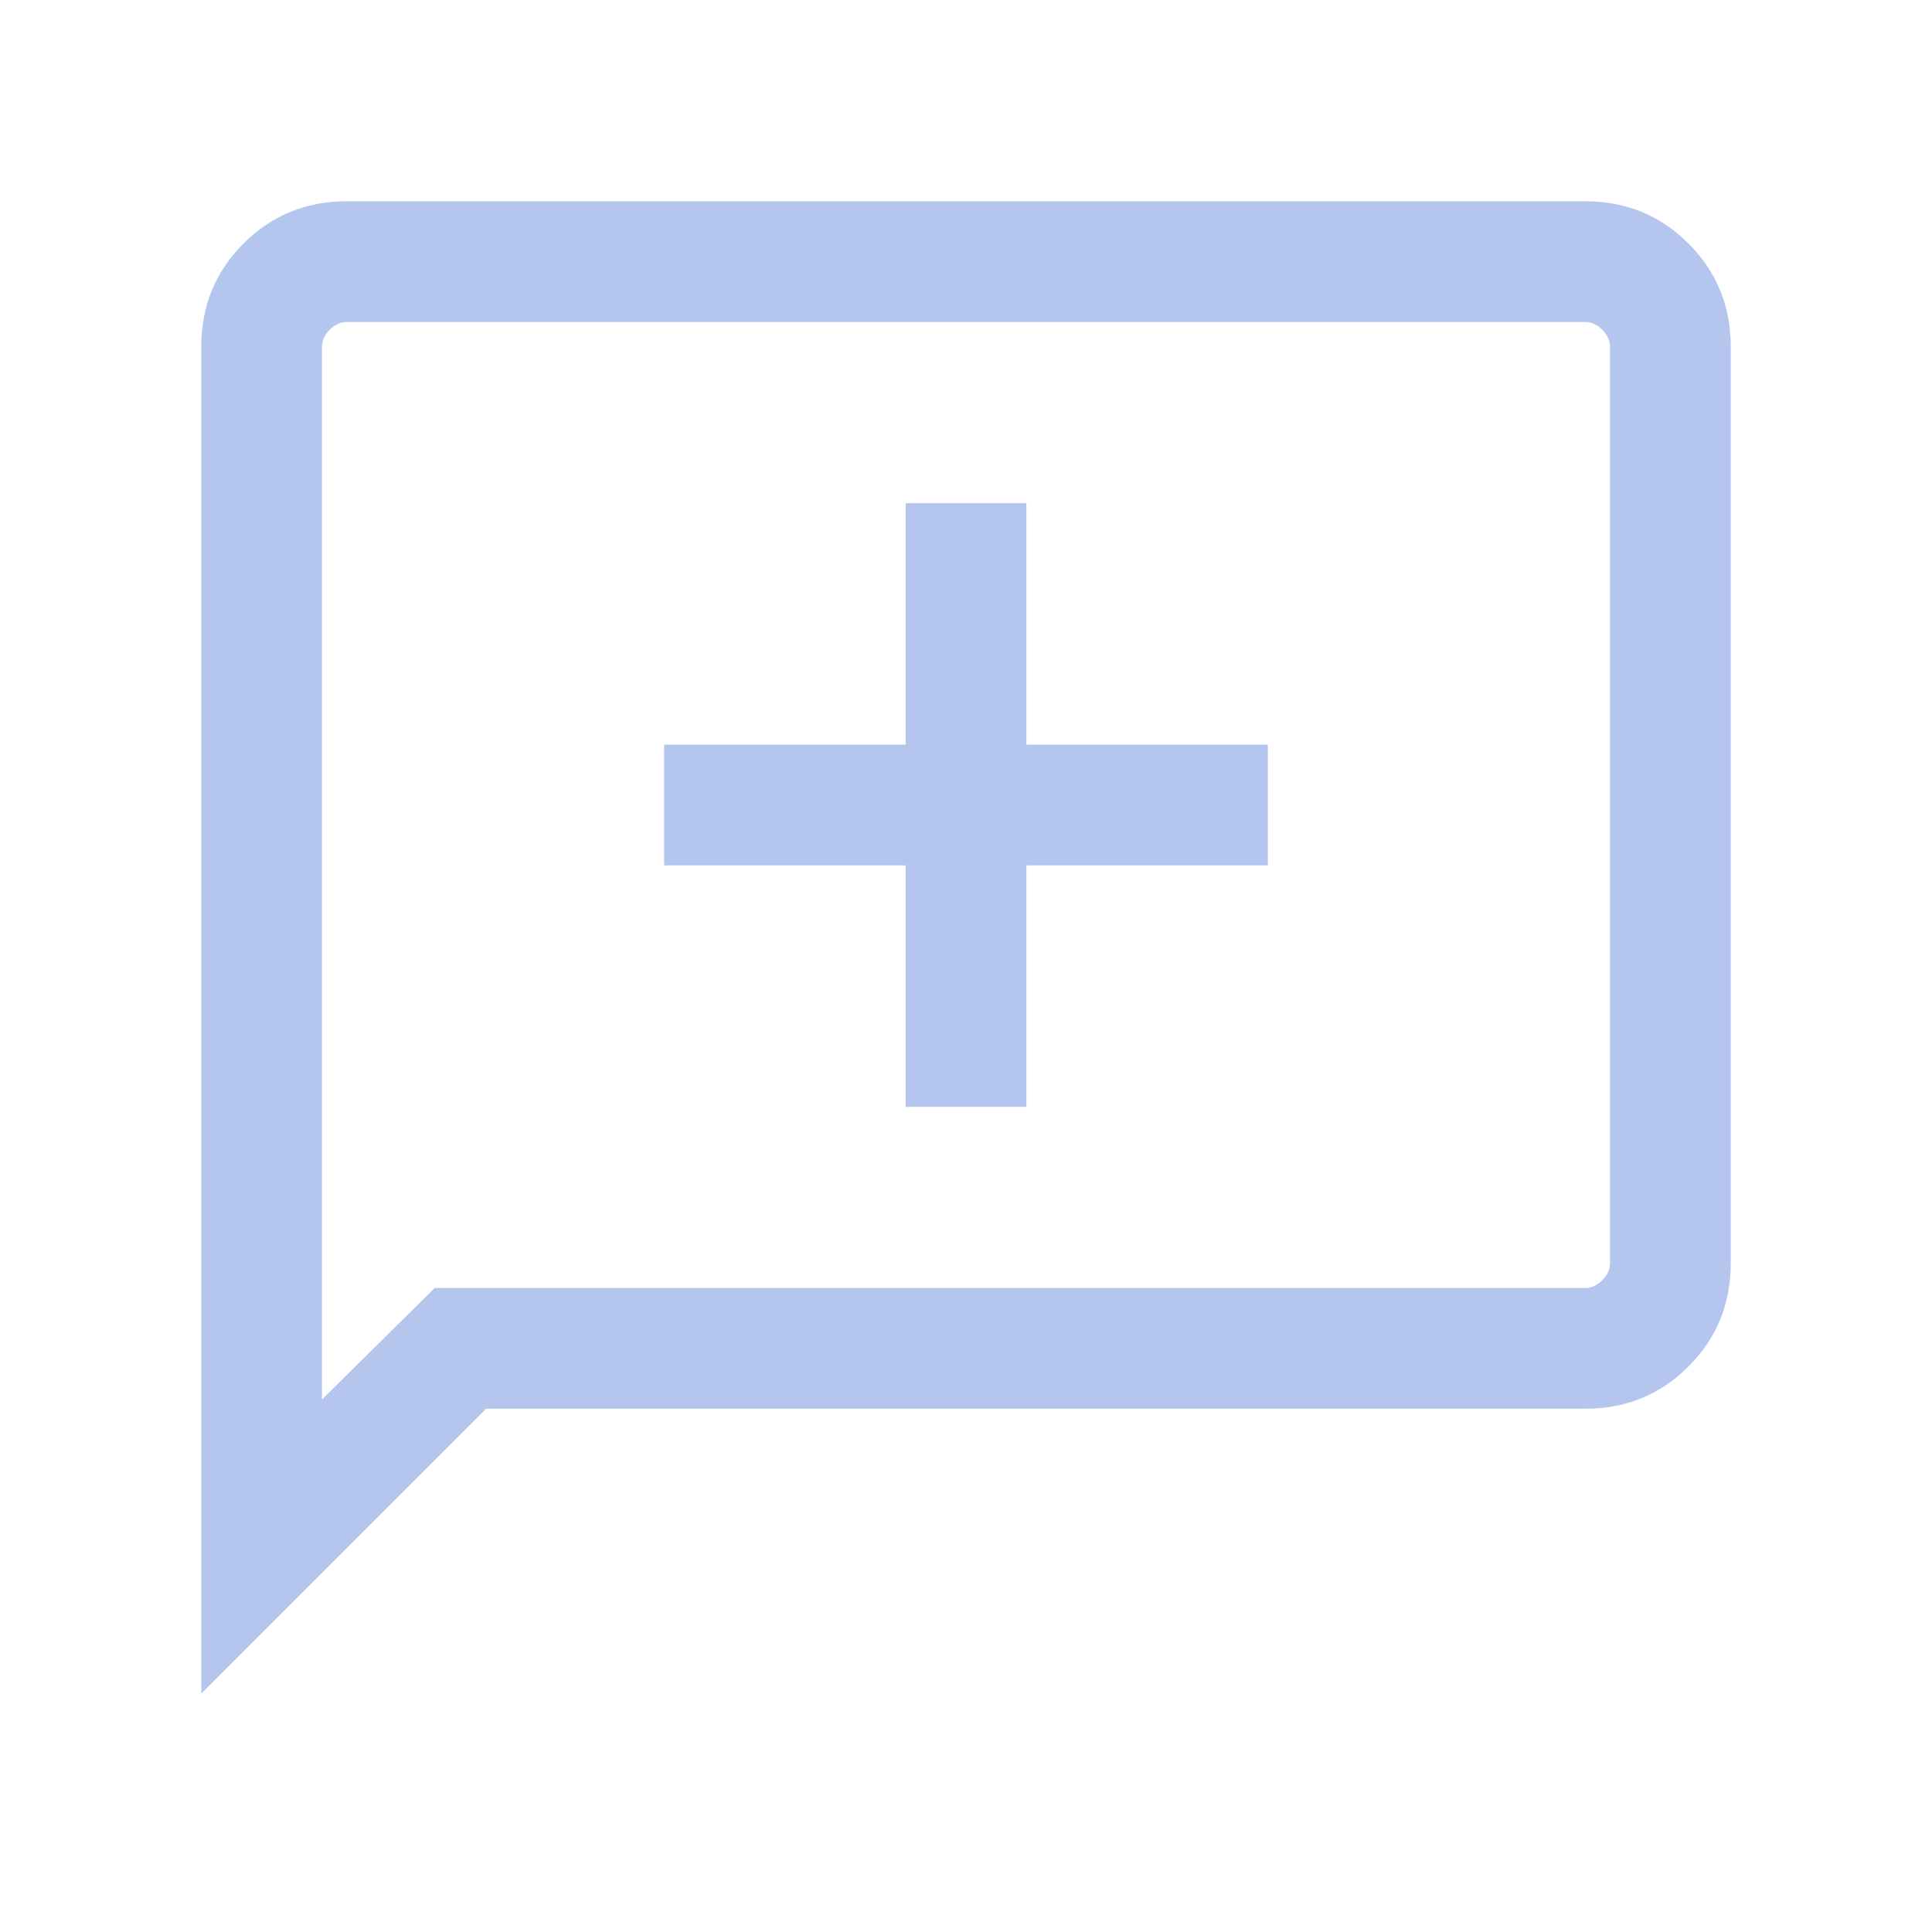
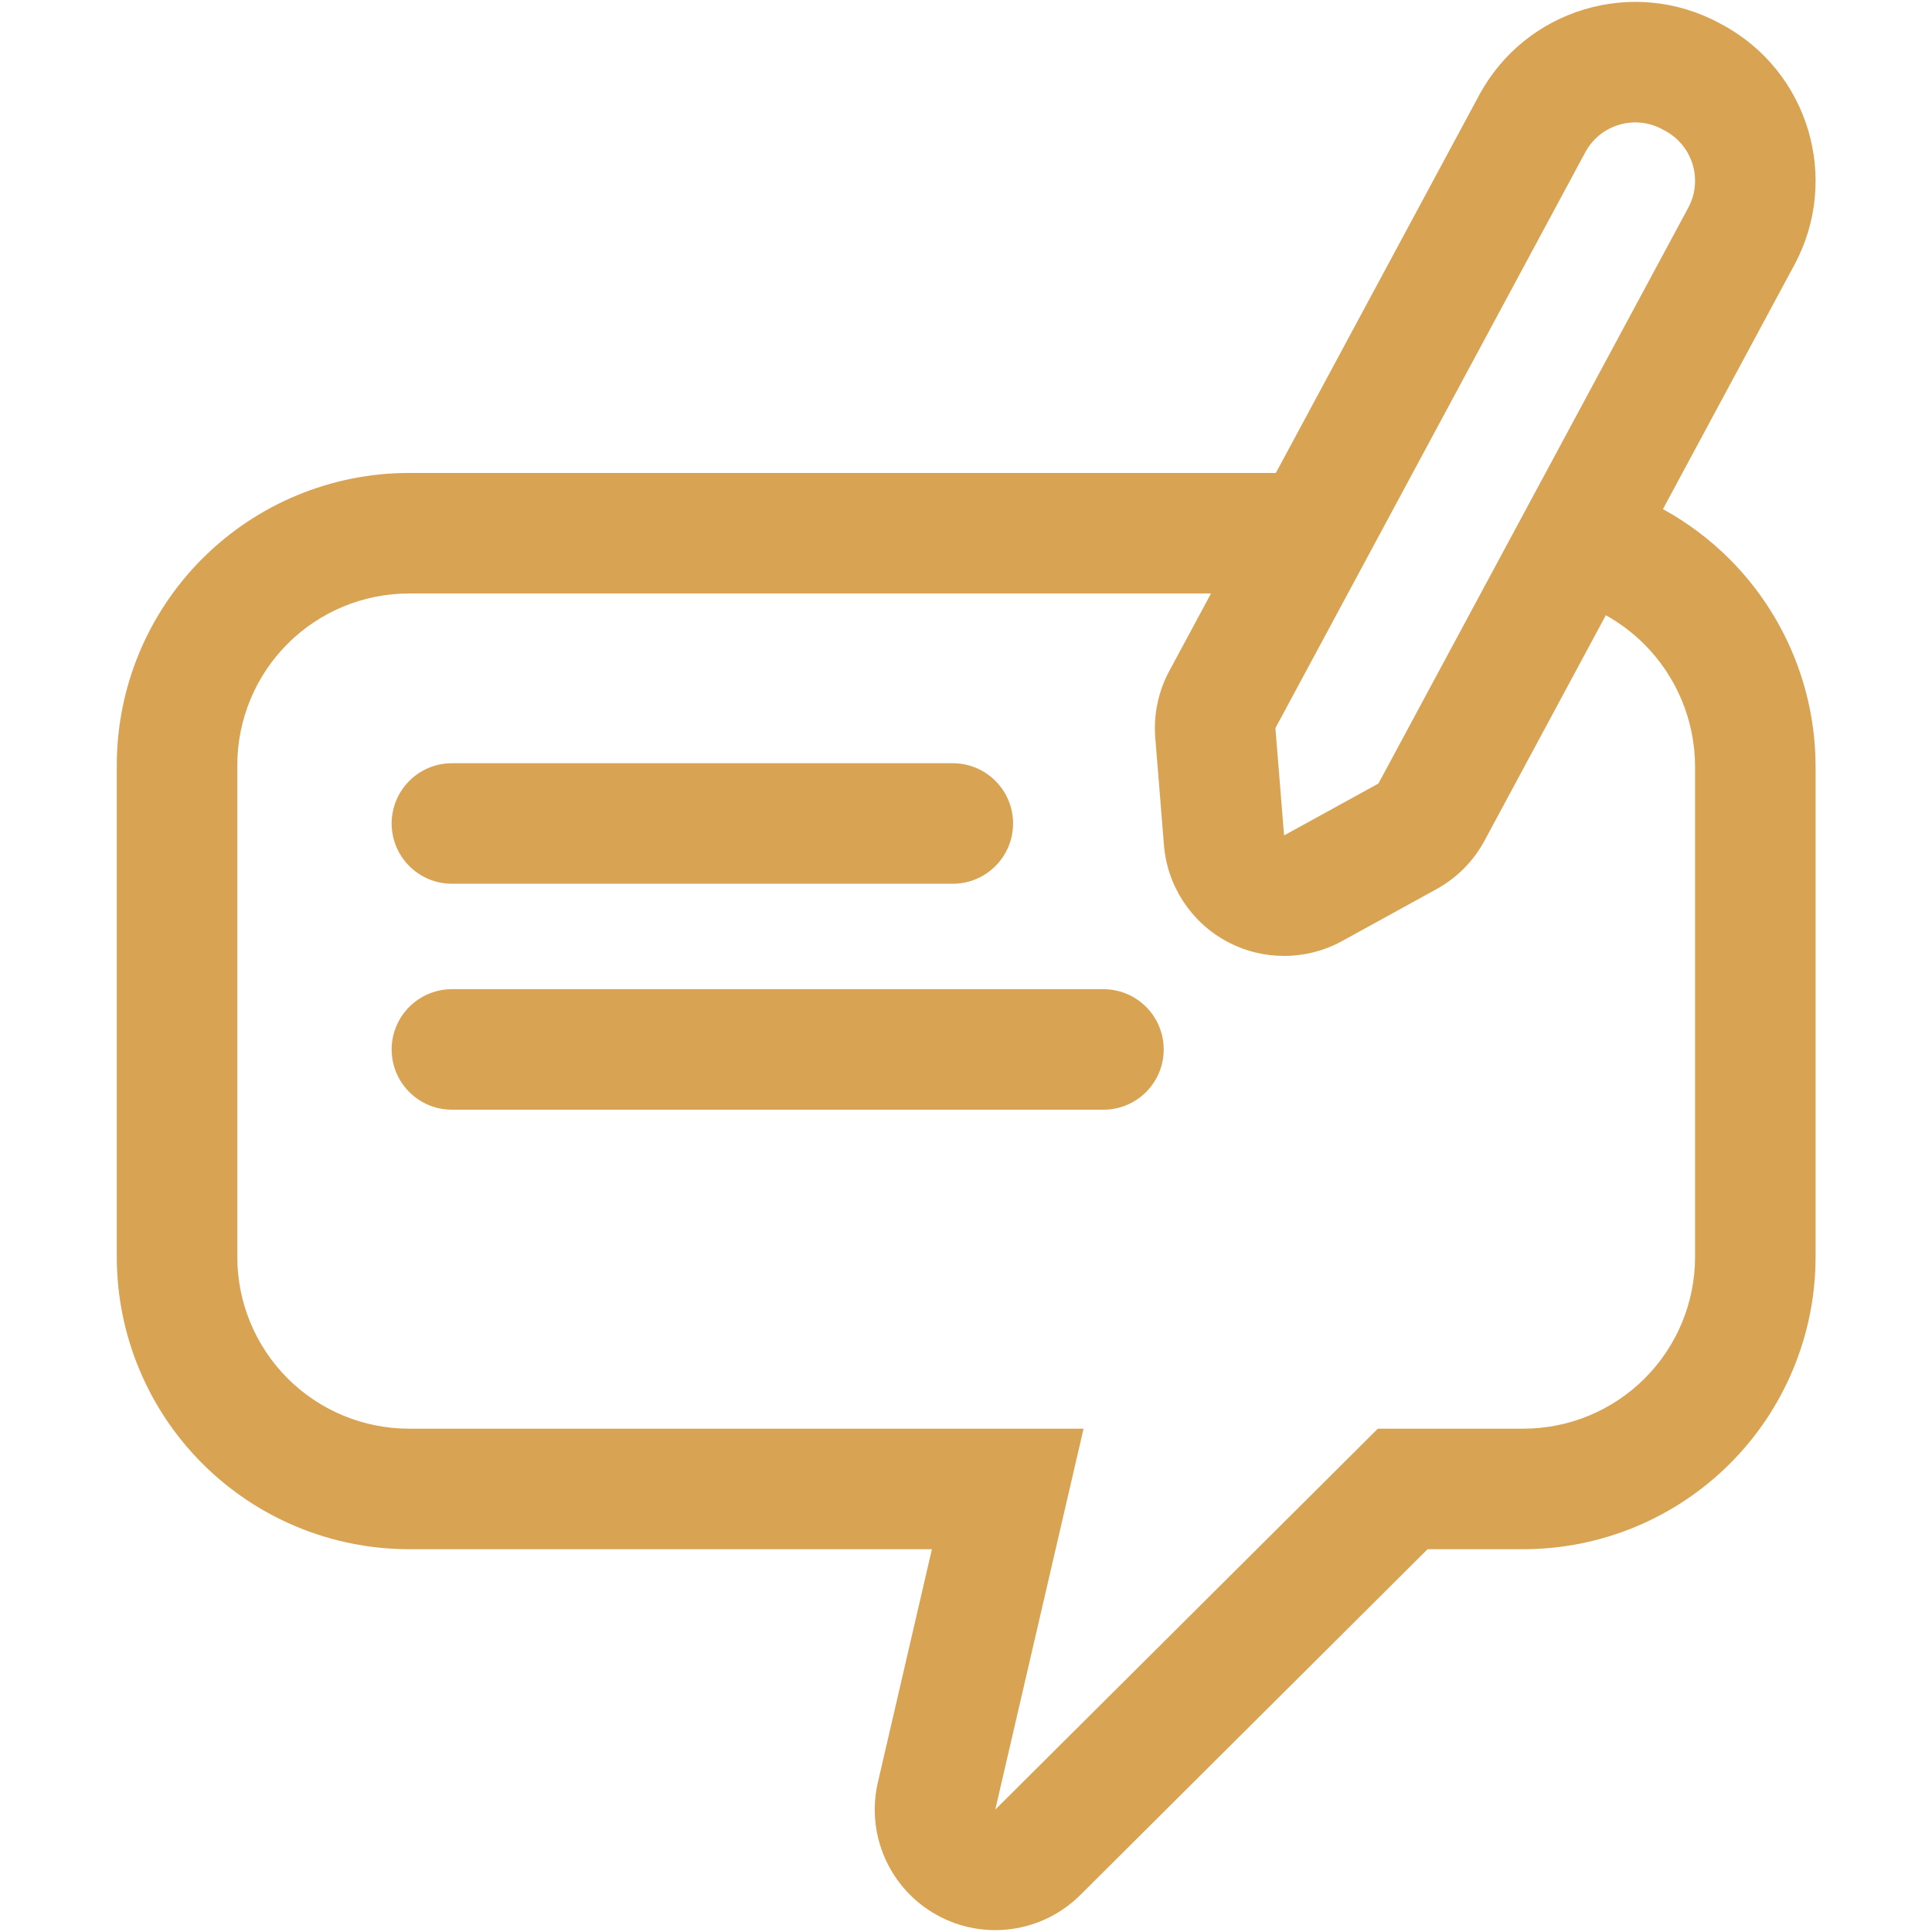
- <svg xmlns="http://www.w3.org/2000/svg" height="24px" viewBox="0 -960 960 960" width="24px" fill="#B4C6EE">
-   <path d="M450-410h60v-120h120v-60H510v-120h-60v120H330v60h120v120ZM100-118.46v-669.23Q100-818 121-839q21-21 51.31-21h615.38Q818-860 839-839q21 21 21 51.31v455.38Q860-302 839-281q-21 21-51.31 21H241.54L100-118.46ZM216-320h571.69q4.62 0 8.46-3.85 3.85-3.84 3.85-8.46v-455.38q0-4.62-3.85-8.46-3.84-3.85-8.46-3.85H172.31q-4.62 0-8.46 3.85-3.85 3.84-3.85 8.46v523.08L216-320Zm-56 0v-480 480Z" />
+ <svg xmlns="http://www.w3.org/2000/svg" fill-rule="evenodd" stroke-linejoin="round" stroke-miterlimit="2" clip-rule="evenodd" viewBox="0 0 513 513" id="Comment">
+   <rect width="512" height="512" x=".551" y=".5" fill="none" />
+   <clipPath id="a">
+     <rect width="512" height="512" x=".551" y=".5" fill="#d8a353" class="color000000 svgShape" />
+   </clipPath>
+   <g clip-path="url(#a)" fill="#d8a353" class="color000000 svgShape">
+     <path d="M338.776,125.583l53.977,-100.306c12.322,-22.896 40.872,-31.47 63.768,-19.148c0.264,0.142 0.528,0.284 0.792,0.426c22.897,12.321 31.47,40.871 19.149,63.768l-34.905,64.863c6.433,3.526 12.393,7.971 17.674,13.252c14.634,14.634 22.855,34.482 22.855,55.177c0,38.151 0,92.095 0,130.129c0,20.584 -8.177,40.325 -22.732,54.88c-14.555,14.555 -34.296,22.732 -54.88,22.732l-25.408,0l-92.215,91.821c-10.11,10.068 -25.665,12.225 -38.134,5.289c-12.469,-6.936 -18.84,-21.29 -15.618,-35.19l14.35,-61.92l-138.827,0c-20.584,0 -40.325,-8.177 -54.88,-22.732c-14.555,-14.555 -22.732,-34.296 -22.732,-54.88l0,-130.548c0,-20.584 8.177,-40.325 22.732,-54.881c14.555,-14.555 34.296,-22.732 54.88,-22.732l230.154,0Zm-17.219,32l-212.935,0c-12.097,0 -23.698,4.806 -32.252,13.36c-8.554,8.554 -13.36,20.156 -13.36,32.253l0,130.548c0,12.097 4.806,23.699 13.36,32.253c8.554,8.554 20.155,13.359 32.252,13.359l179.092,0l-23.441,101.145l101.579,-101.145l38.622,0c12.097,0 23.699,-4.805 32.253,-13.359c8.554,-8.554 13.359,-20.156 13.359,-32.253c0,-38.034 0,-91.978 0,-130.129c0,-12.208 -4.85,-23.917 -13.482,-32.549c-3.056,-3.056 -6.498,-5.638 -10.212,-7.699l-32.206,59.849c-2.923,5.432 -7.353,9.903 -12.758,12.875l-25.048,13.776c-9.511,5.231 -21.026,5.283 -30.584,0.139c-9.559,-5.143 -15.858,-14.782 -16.733,-25.601l-2.302,-28.493c-0.497,-6.149 0.794,-12.31 3.717,-17.741l11.079,-20.588Zm-201.56,137.075l173,0c8.831,0 16,-7.169 16,-16c0,-8.83 -7.169,-16 -16,-16l-173,0c-8.831,0 -16,7.17 -16,16c0,8.831 7.169,16 16,16Zm0,-60l133,0c8.831,0 16,-7.169 16,-16c0,-8.83 -7.169,-16 -16,-16l-133,0c-8.831,0 -16,7.17 -16,16c0,8.831 7.169,16 16,16Zm246.01,-26.606l82.276,-152.893c3.946,-7.334 1.2,-16.479 -6.134,-20.425c-0.264,-0.142 -0.528,-0.284 -0.792,-0.426c-7.333,-3.947 -16.478,-1.201 -20.424,6.133l-82.276,152.893l2.302,28.493l25.048,-13.775Z" fill="#d8a353" class="color000000 svgShape" />
+   </g>
</svg>
